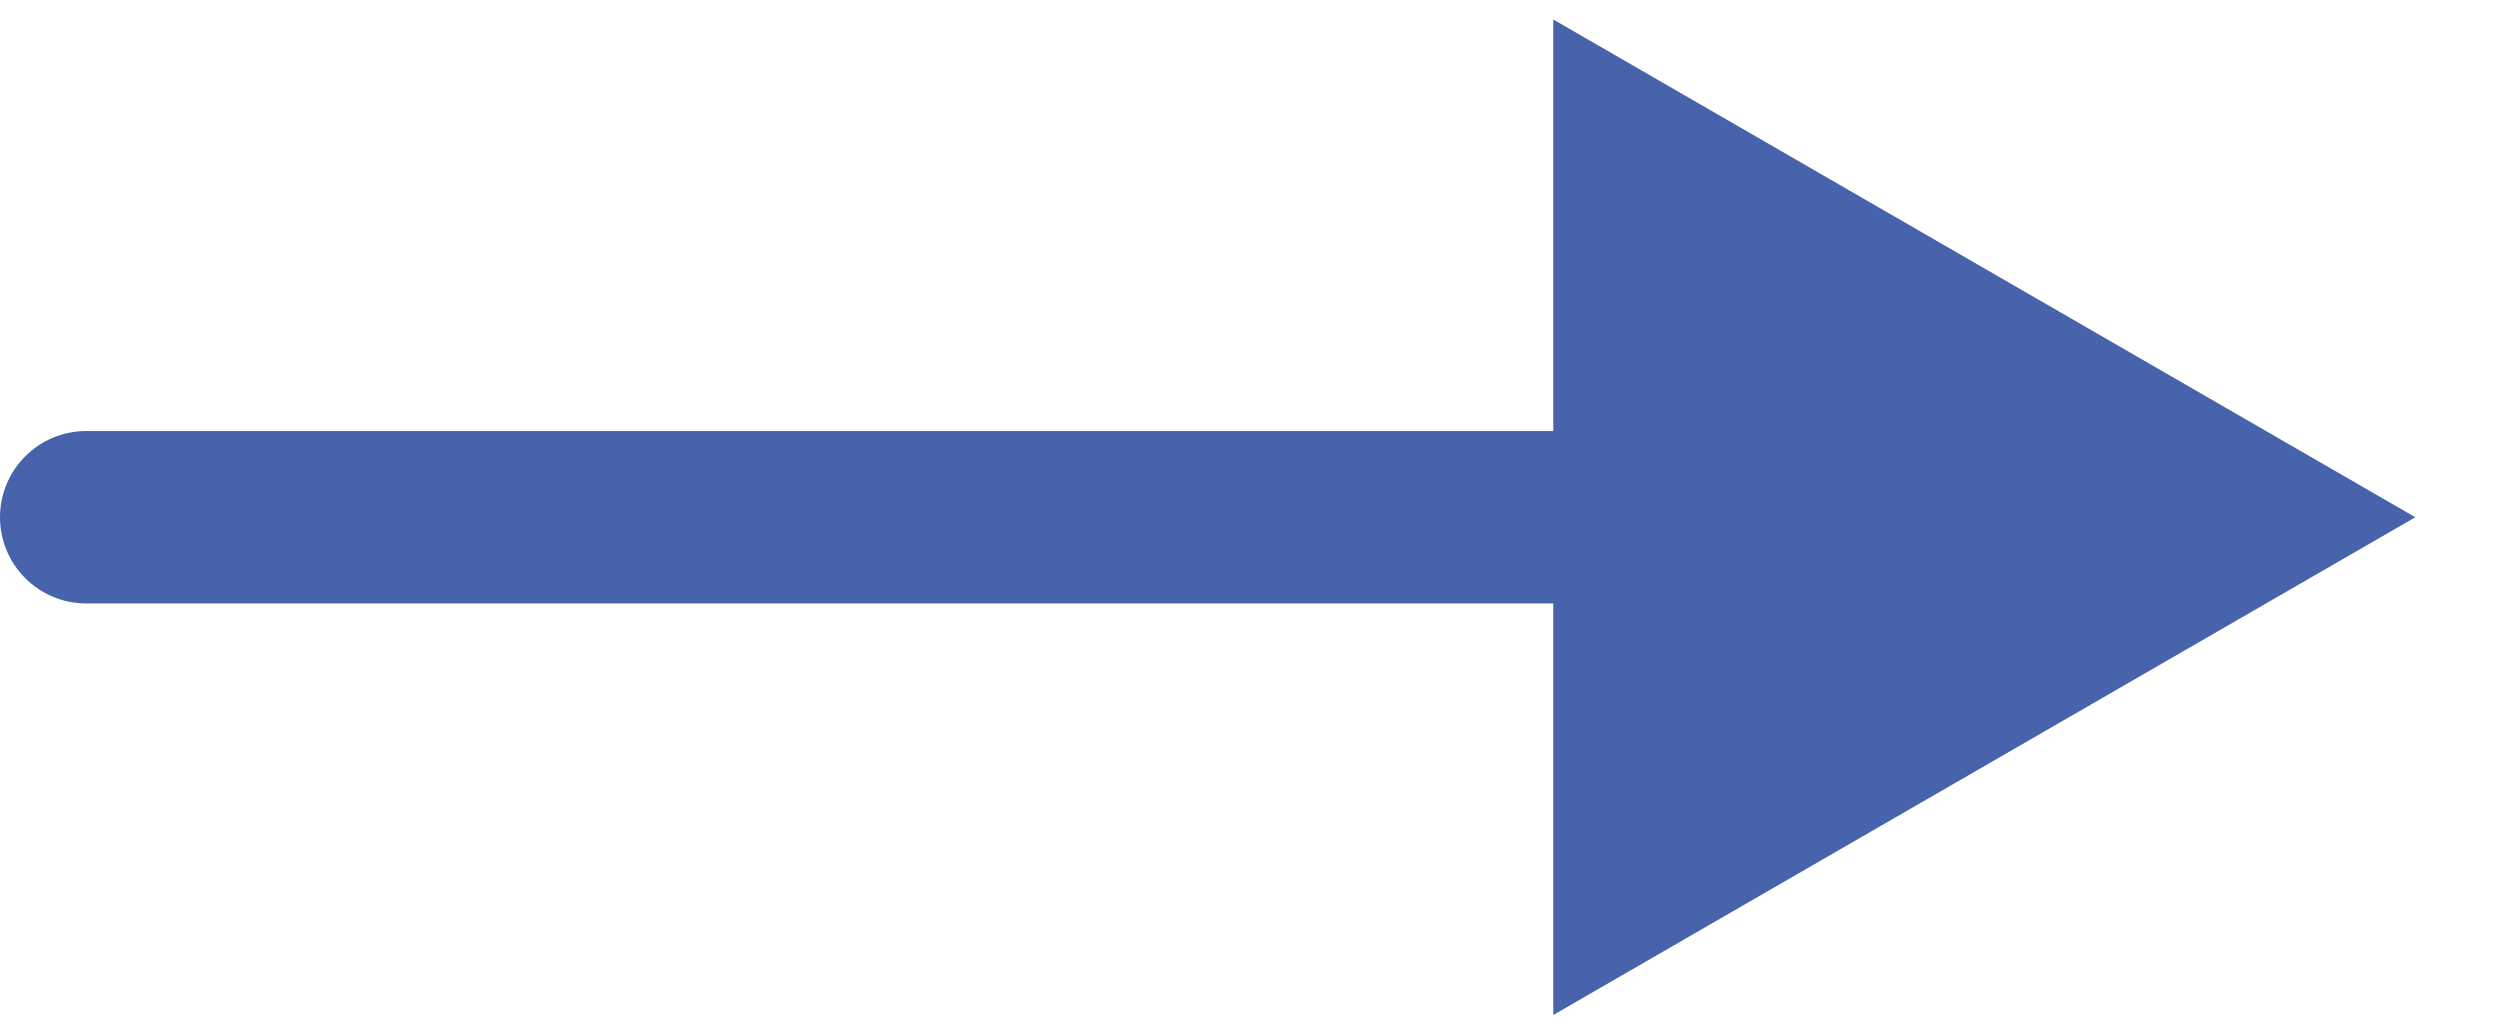
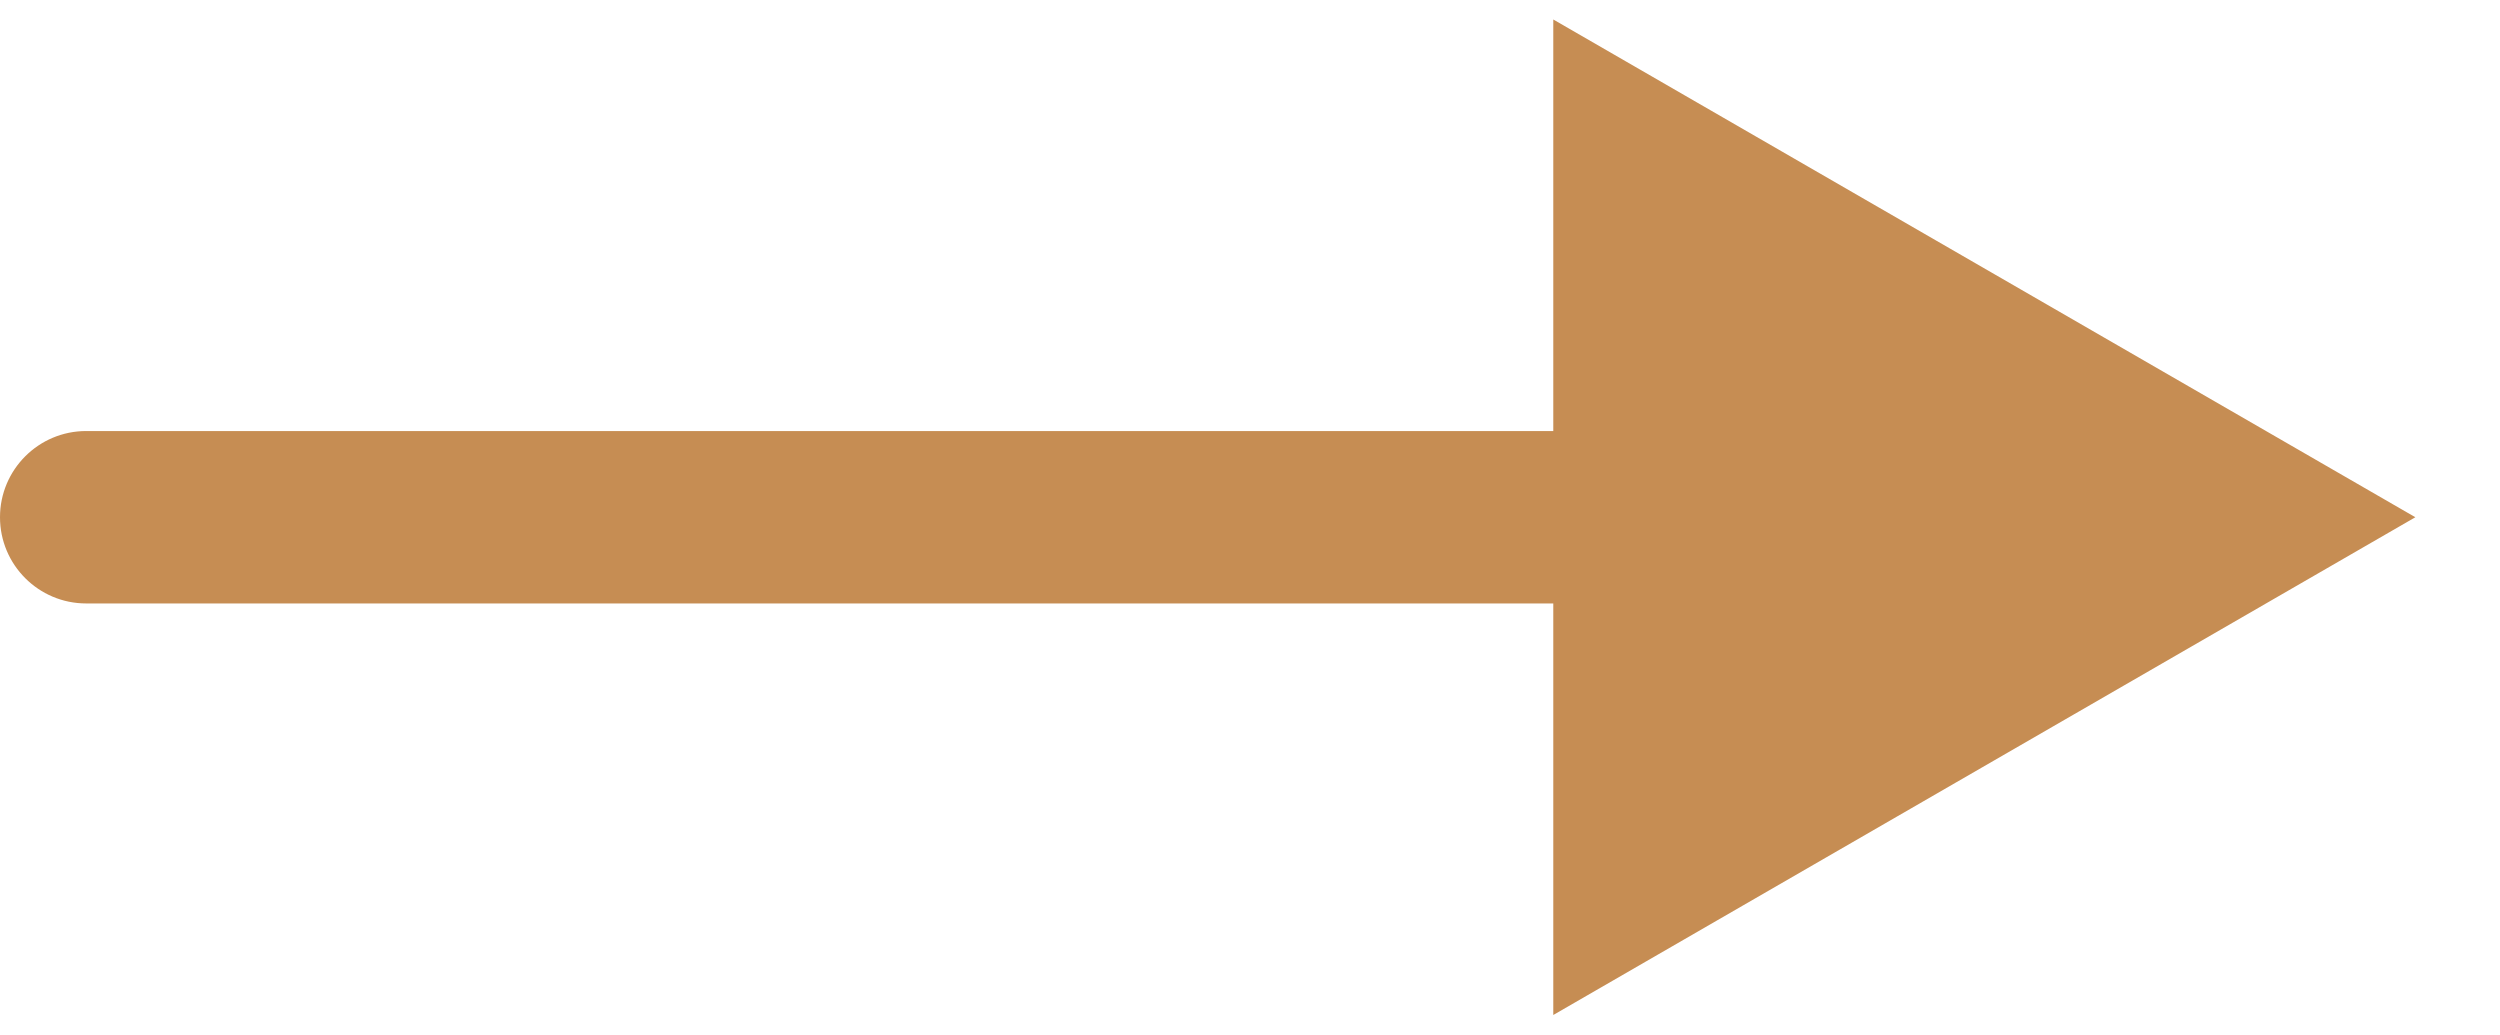
<svg xmlns="http://www.w3.org/2000/svg" width="29" height="12" viewBox="0 0 29 12" fill="none">
-   <path d="M1 5C0.448 5 0 5.448 0 6C0 6.552 0.448 7 1 7V5ZM28.018 6L18.018 0.226V11.774L28.018 6ZM1 7H19.018V5H1V7Z" fill="#4663AC" />
+   <path d="M1 5C0.448 5 0 5.448 0 6C0 6.552 0.448 7 1 7V5ZM28.018 6L18.018 0.226V11.774L28.018 6ZM1 7H19.018V5H1V7Z" fill="#c68d53" />
</svg>
